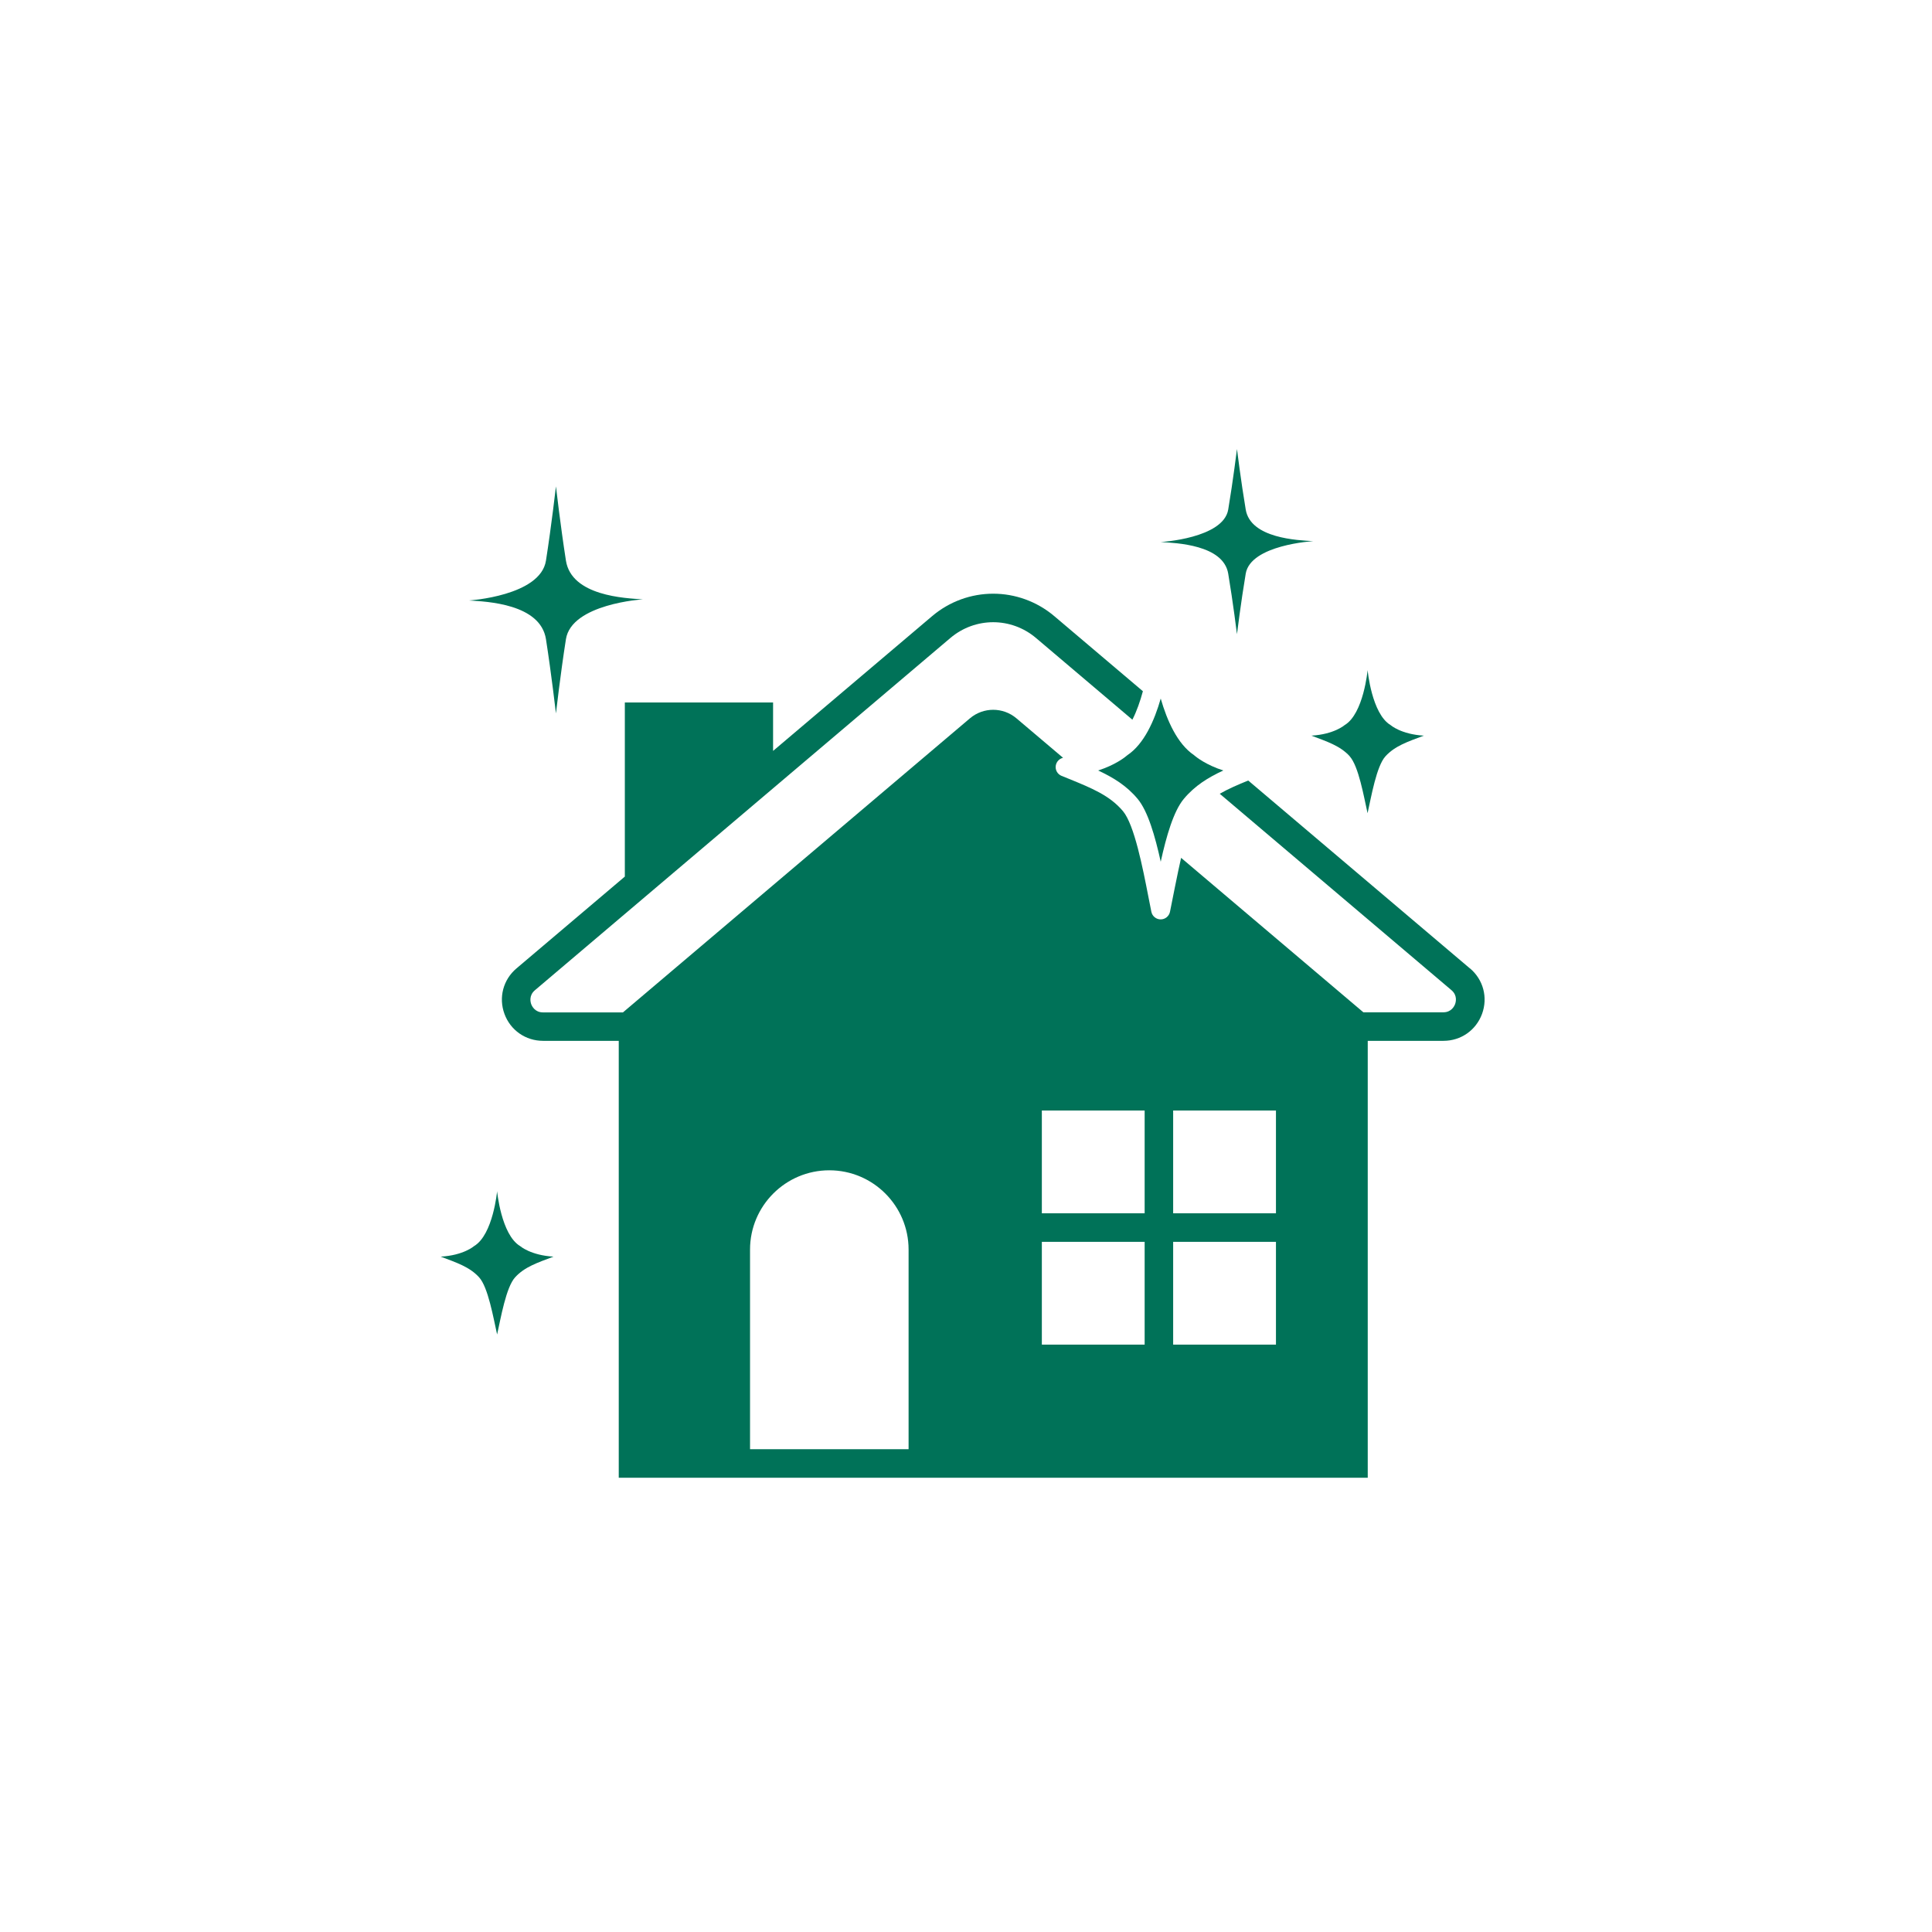
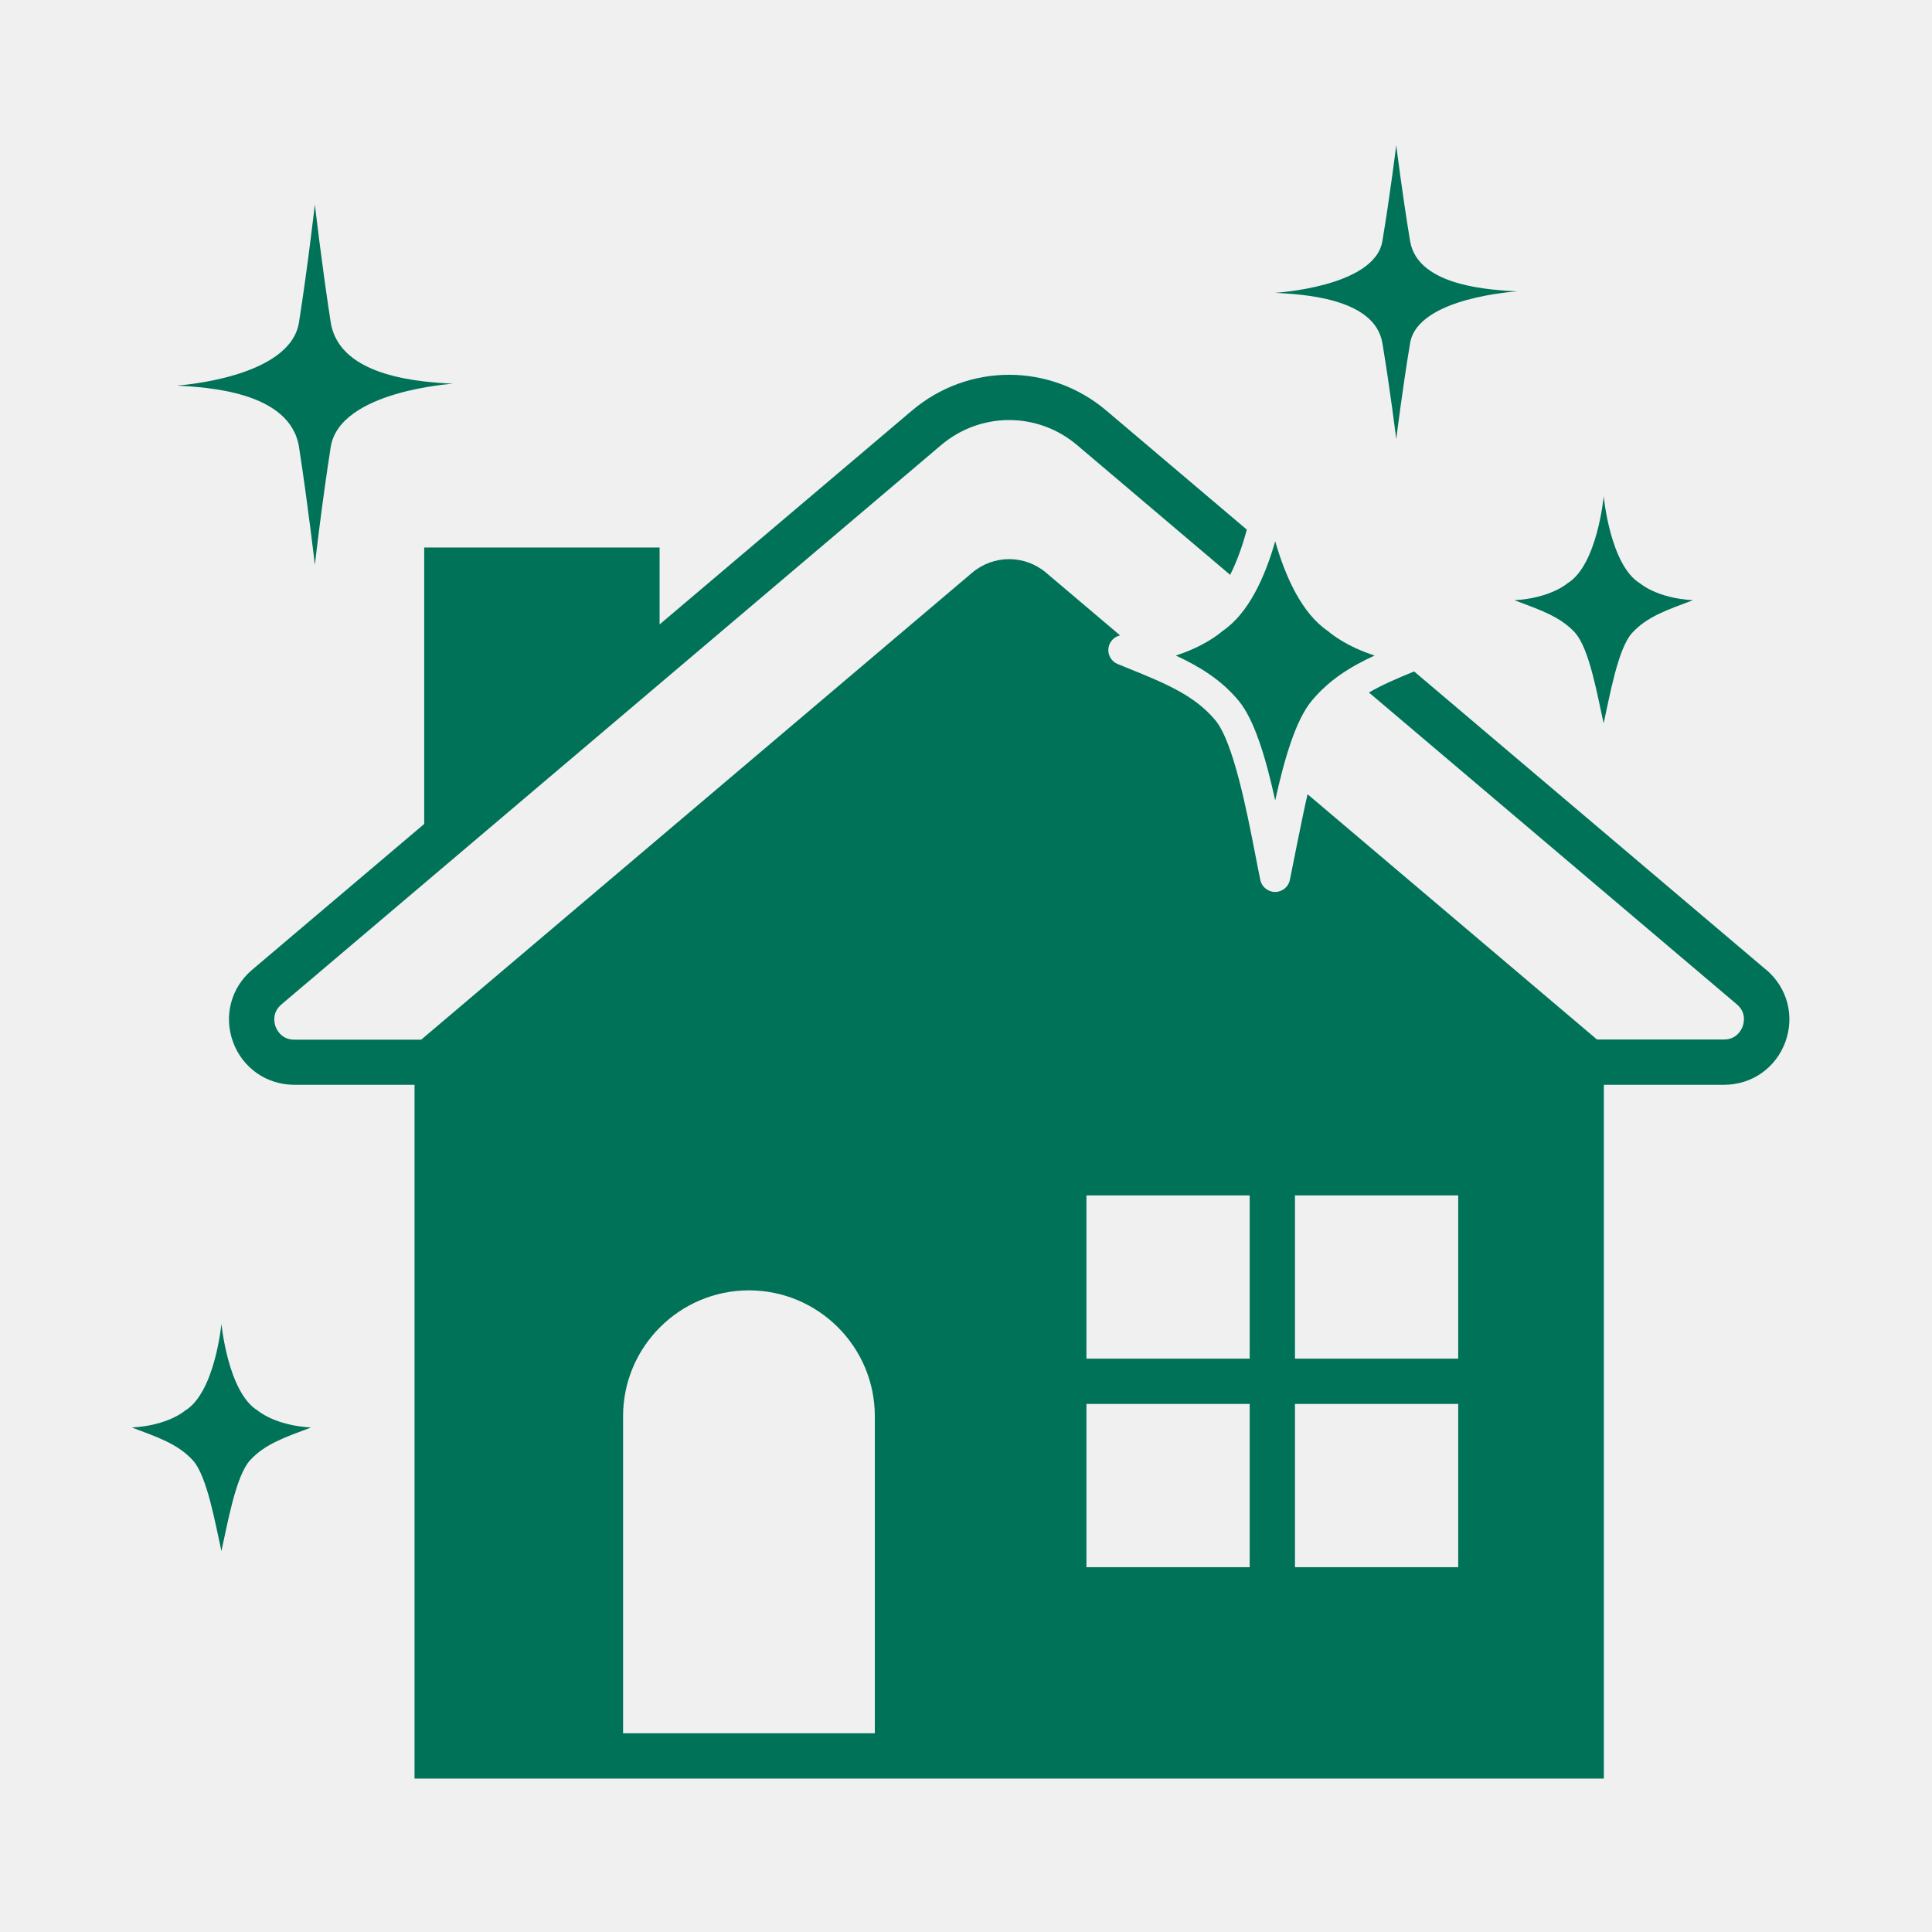
- <svg xmlns="http://www.w3.org/2000/svg" viewBox="0 0 1200 1200">
-   <rect x="-120" y="-120" width="1440" height="1440" fill="#fff" />
-   <path d="m762.87 356.31c3.012 17.949 5.434 37.578 5.434 37.578s2.422-19.633 5.434-37.578c3.012-17.949 41.977-20.191 41.977-20.191-9.652-0.562-38.965-1.684-41.977-19.633s-5.434-37.578-5.434-37.578-2.422 19.633-5.434 37.578c-3.012 17.949-41.977 20.191-41.977 20.191 9.652 0.562 38.965 1.684 41.977 19.633z" fill="#007258" />
-   <path d="m838.29 469.73c5.578 6.141 8.797 24.973 11.129 35.363 2.332-10.391 5.551-29.254 11.129-35.363 5.902-6.465 13.875-9.062 23.824-12.812-14.141-0.797-20.664-6.555-20.664-6.555-11.777-7.055-14.258-34.156-14.258-34.156s-2.481 27.098-14.258 34.156c0 0-6.555 5.758-20.664 6.555 9.949 3.777 17.918 6.348 23.824 12.812z" fill="#007258" />
-   <path d="m339.11 397.02c3.426 21.992 6.199 46.082 6.199 46.082s2.746-24.059 6.199-46.082c3.453-21.992 47.793-24.766 47.793-24.766-11.012-0.68-44.34-2.066-47.793-24.059-3.426-21.992-6.199-46.082-6.199-46.082s-2.746 24.059-6.199 46.082c-3.426 21.992-47.793 24.766-47.793 24.766 11.012 0.68 44.34 2.066 47.793 24.059z" fill="#007258" />
-   <path d="m308.79 739.69s-2.481 27.188-14.316 34.273c0 0-6.555 5.785-20.754 6.555 9.977 3.777 17.977 6.375 23.883 12.871 5.578 6.141 8.828 25.062 11.16 35.484 2.332-10.422 5.578-29.344 11.16-35.484 5.902-6.496 13.902-9.094 23.883-12.871-14.168-0.797-20.754-6.555-20.754-6.555-11.809-7.086-14.316-34.273-14.316-34.273z" fill="#007258" />
-   <path d="m912.97 601.48-137.68-116.69c-6.582 2.688-12.488 5.227-17.684 8.234l143.91 121.98c3.867 3.277 2.715 7.438 2.273 8.648-0.441 1.211-2.273 5.106-7.32 5.106h-49.652l-113.21-95.938c-1.949 8.266-6.316 30.613-6.906 33.504-0.562 2.746-2.981 4.723-5.785 4.723-2.805 0-5.227-1.977-5.785-4.723-0.59-2.894-1.238-6.109-1.891-9.562-3.453-17.711-8.68-44.516-15.734-52.93-8.176-9.742-19.453-14.316-33.711-20.133l-4.457-1.801c-2.539-1.035-4.043-3.719-3.57-6.434 0.414-2.391 2.215-4.25 4.516-4.781l-28.93-24.5c-8.355-7.086-20.574-7.086-28.93 0l-215.5 182.64h-49.652c-5.047 0-6.879-3.926-7.32-5.106-0.441-1.211-1.566-5.371 2.273-8.648l258.06-218.8c7.703-6.523 17.152-9.801 26.598-9.801 9.445 0 18.895 3.277 26.598 9.801l59.867 50.746c2.688-5.285 4.84-11.453 6.523-17.684l-54.938-46.555c-22.051-18.688-54.051-18.688-76.07 0l-98.688 83.629v-30.082h-92.078v108.14l-67.305 57.031c-8.266 6.996-11.188 18.094-7.469 28.25s13.137 16.738 23.969 16.738h47.027v271.38h465.21v-271.38h47.027c10.832 0 20.223-6.555 23.969-16.738 3.719-10.156 0.797-21.254-7.469-28.25zm-348.63 298.66h-98.477v-124.01c0-27.16 22.082-49.238 49.238-49.238s49.238 22.082 49.238 49.238zm146.62-64.973h-63.852v-63.852h63.852zm0-81.562h-63.852v-63.852h63.852zm81.562 81.562h-63.852v-63.852h63.852zm0-81.562h-63.852v-63.852h63.852z" fill="#007258" />
-   <path d="m720.95 433.87c-3.926 13.758-10.332 28.191-20.637 35.129-1.652 1.445-7.644 6.141-18.242 9.562 9.387 4.367 17.652 9.418 24.5 17.594 6.406 7.644 10.863 23.145 14.375 39.086 3.512-15.941 7.969-31.438 14.375-39.086 6.848-8.176 15.113-13.254 24.5-17.594-10.598-3.426-16.59-8.117-18.242-9.562-10.273-6.938-16.68-21.371-20.637-35.129z" fill="#007258" />
+ <svg xmlns="http://www.w3.org/2000/svg" width="512pt" height="512pt" version="1.1" viewBox="0 0 512 512">
+   <path d="m366.34 90.902c2.039 12.16 3.68 25.461 3.68 25.461s1.641-13.301 3.68-25.461c2.039-12.16 28.441-13.68 28.441-13.68-6.539-0.379-26.398-1.141-28.441-13.301-2.039-12.16-3.68-25.461-3.68-25.461s-1.641 13.301-3.68 25.461c-2.039 12.16-28.441 13.68-28.441 13.68 6.539 0.379 26.398 1.141 28.441 13.301z" fill="#007258" />
+   <path d="m417.44 167.74c3.781 4.16 5.961 16.922 7.539 23.961 1.578-7.039 3.762-19.82 7.539-23.961 4-4.379 9.398-6.141 16.141-8.68-9.578-0.539-14-4.441-14-4.441-7.981-4.781-9.66-23.141-9.66-23.141s-1.68 18.359-9.66 23.141c0 0-4.441 3.898-14 4.441 6.738 2.559 12.141 4.301 16.141 8.68z" fill="#007258" />
+   <path d="m79.242 118.48c2.32 14.898 4.199 31.219 4.199 31.219s1.859-16.301 4.199-31.219c2.34-14.898 32.379-16.781 32.379-16.781-7.461-0.461-30.039-1.398-32.379-16.301-2.32-14.898-4.199-31.219-4.199-31.219s-1.859 16.301-4.199 31.219c-2.32 14.898-32.379 16.781-32.379 16.781 7.461 0.461 30.039 1.398 32.379 16.301z" fill="#007258" />
+   <path d="m58.699 350.64s-1.68 18.422-9.699 23.219c0 0-4.441 3.922-14.059 4.441 6.762 2.559 12.18 4.32 16.18 8.719 3.781 4.16 5.981 16.98 7.559 24.039 1.578-7.059 3.781-19.879 7.559-24.039 4-4.398 9.418-6.16 16.18-8.719-9.602-0.539-14.059-4.441-14.059-4.441-8-4.801-9.699-23.219-9.699-23.219z" fill="#007258" />
+   <path d="m468.04 257-93.281-79.059c-4.461 1.82-8.461 3.539-11.98 5.578l97.5 82.641c2.621 2.219 1.84 5.039 1.539 5.859-0.301 0.82-1.539 3.461-4.961 3.461h-33.641l-76.699-65c-1.32 5.602-4.281 20.738-4.68 22.699-0.379 1.859-2.019 3.199-3.922 3.199-1.898 0-3.539-1.34-3.922-3.199-0.398-1.961-0.84-4.141-1.281-6.481-2.34-12-5.879-30.16-10.66-35.859-5.539-6.602-13.18-9.699-22.84-13.641l-3.019-1.219c-1.719-0.699-2.738-2.519-2.422-4.359 0.281-1.621 1.5-2.879 3.059-3.238l-19.602-16.602c-5.66-4.801-13.941-4.801-19.602 0l-146 123.74h-33.641c-3.422 0-4.66-2.66-4.961-3.461-0.301-0.82-1.059-3.641 1.539-5.859l174.84-148.24c5.219-4.422 11.621-6.641 18.02-6.641 6.398 0 12.801 2.219 18.02 6.641l40.559 34.379c1.82-3.578 3.281-7.762 4.422-11.98l-37.219-31.539c-14.941-12.66-36.621-12.66-51.539 0l-66.863 56.656v-20.379h-62.383v73.262l-45.602 38.641c-5.602 4.738-7.582 12.262-5.059 19.141 2.519 6.879 8.898 11.34 16.238 11.34h31.859v183.86h315.18v-183.86h31.859c7.34 0 13.699-4.441 16.238-11.34 2.519-6.879 0.539-14.398-5.059-19.141zm-236.2 202.34h-66.719v-84.02c0-18.398 14.961-33.359 33.359-33.359 18.398 0 33.359 14.961 33.359 33.359zm99.34-44.02h-43.262v-43.262h43.262zm0-55.262h-43.262v-43.262h43.262zm55.262 55.262h-43.262v-43.262h43.262zm0-55.262h-43.262v-43.262h43.262z" fill="#007258" />
+   <path d="m337.94 143.44c-2.66 9.32-7 19.102-13.98 23.801-1.121 0.98-5.18 4.16-12.359 6.481 6.359 2.961 11.961 6.379 16.602 11.918 4.34 5.18 7.359 15.68 9.738 26.48 2.379-10.801 5.398-21.301 9.738-26.48 4.641-5.539 10.238-8.98 16.602-11.918-7.18-2.32-11.238-5.5-12.359-6.481-6.961-4.699-11.301-14.48-13.98-23.801z" fill="#007258" />
</svg>
